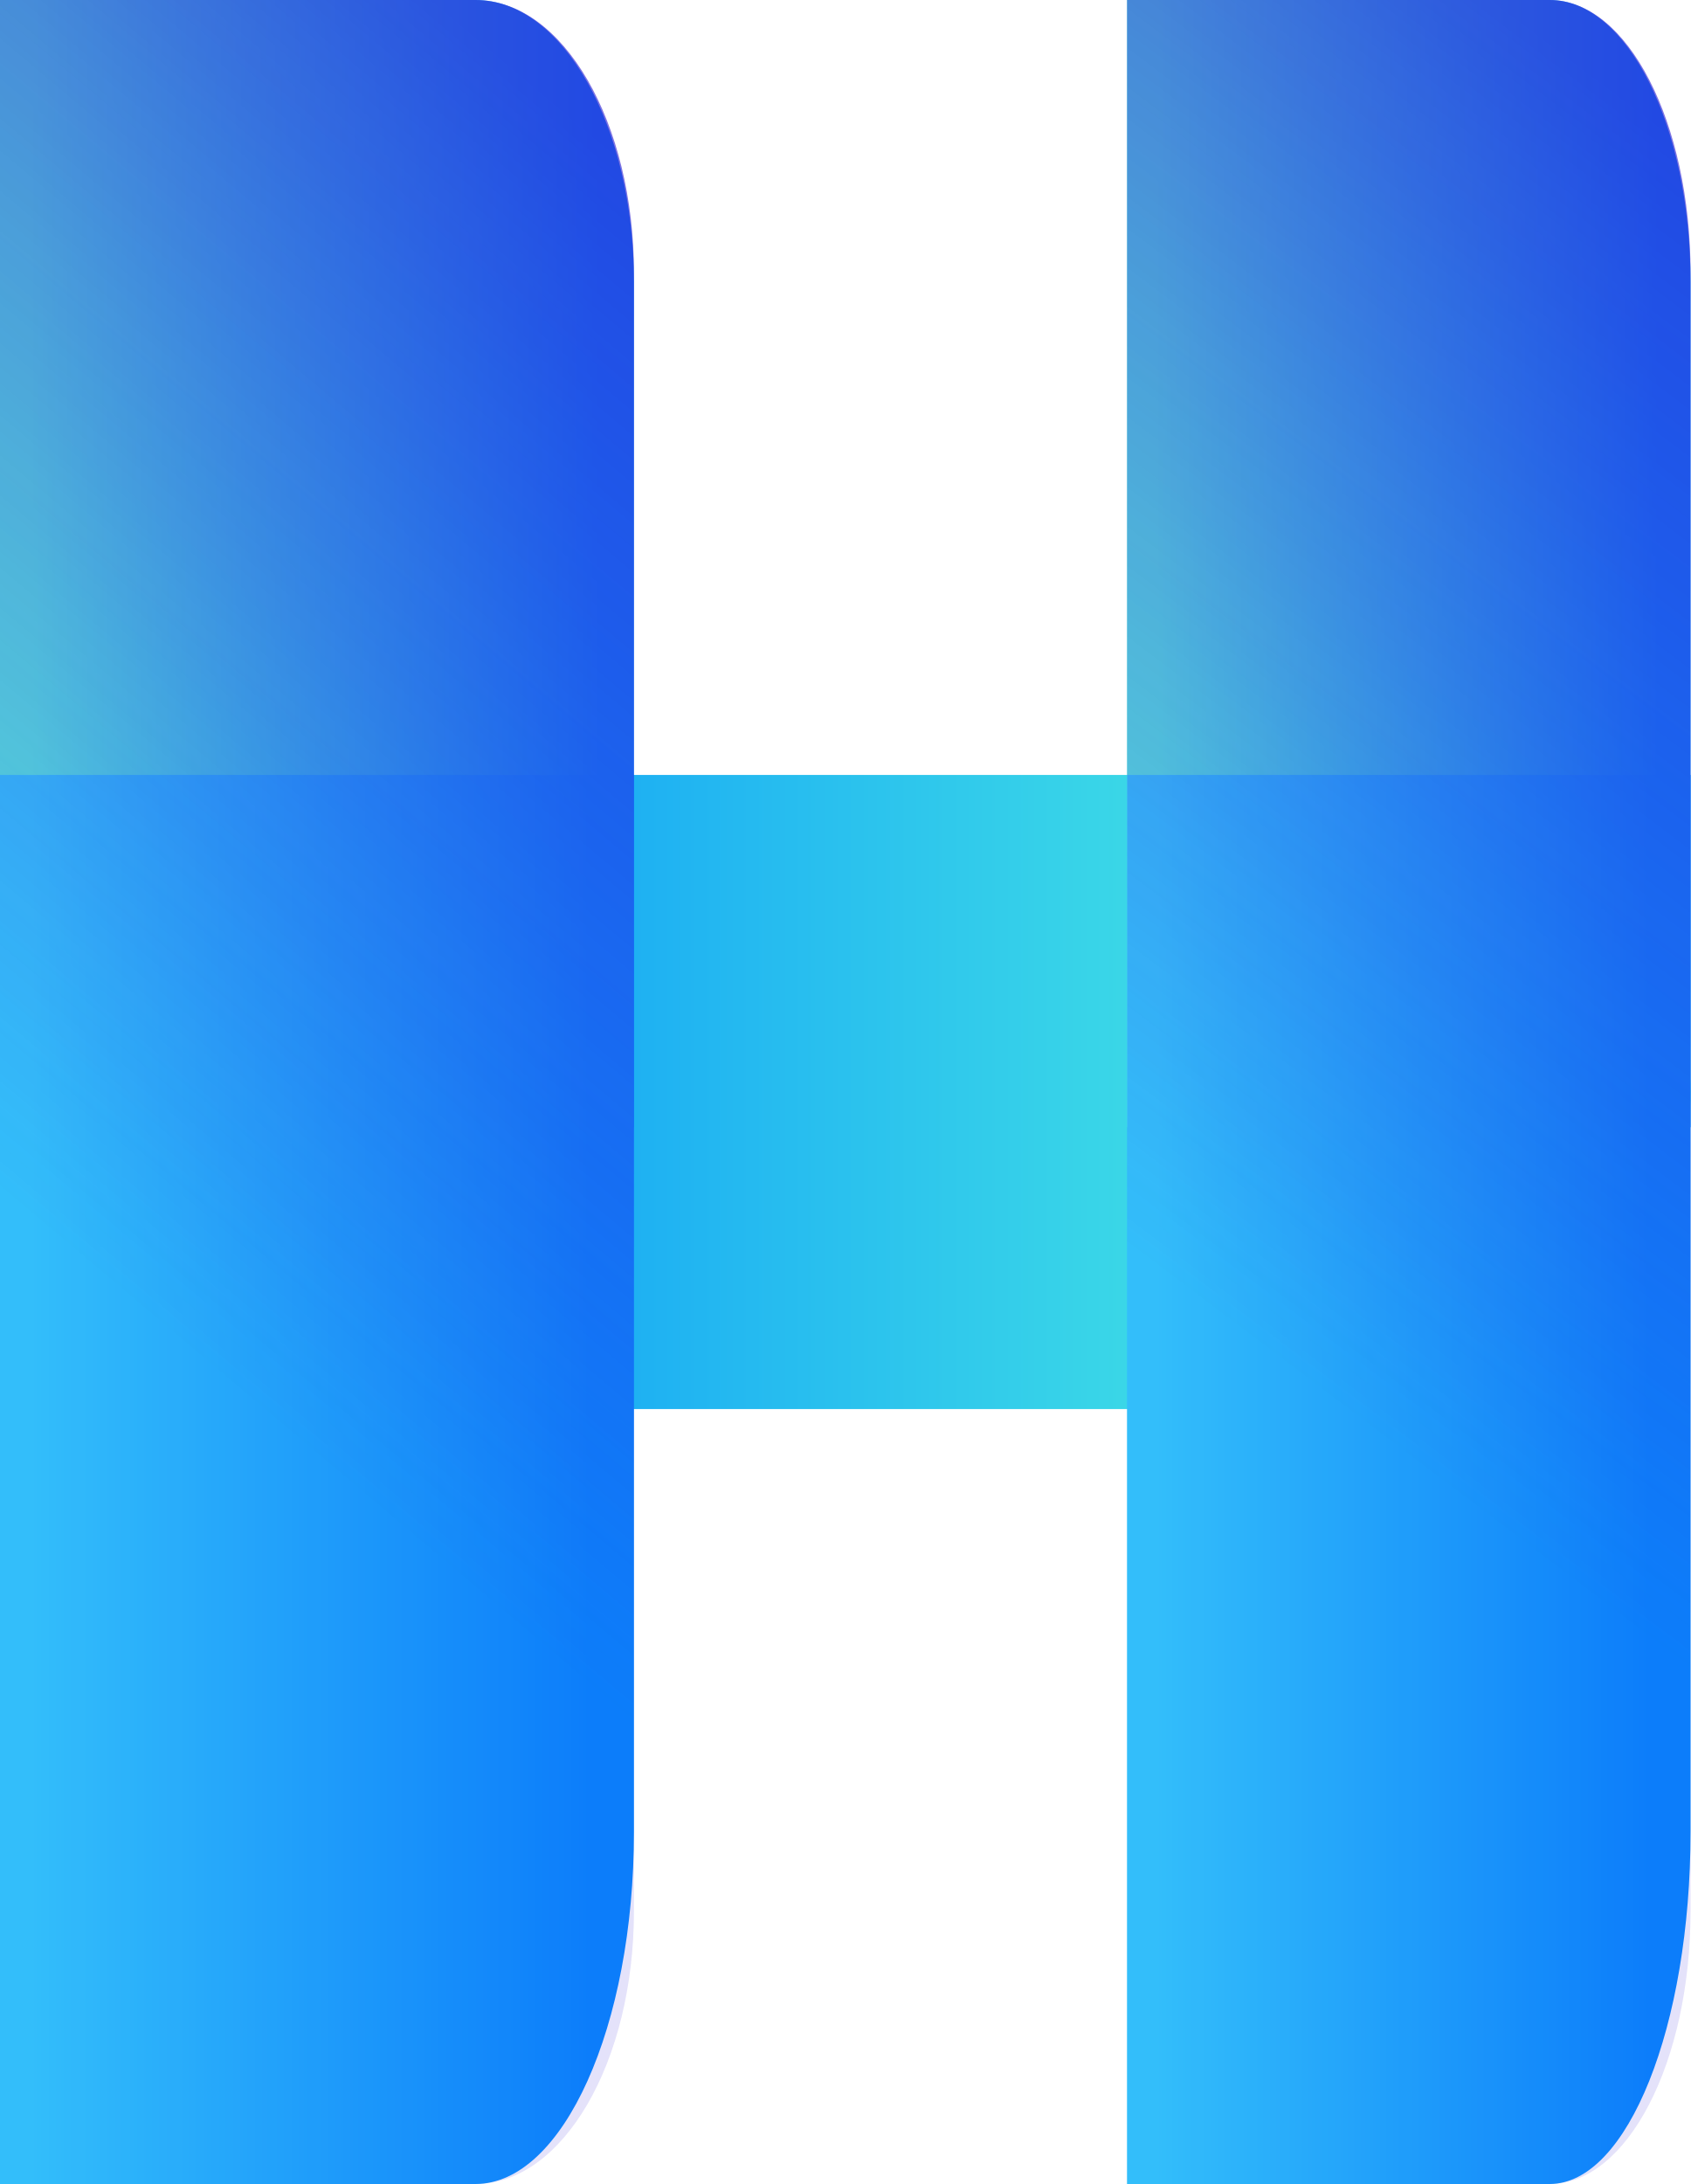
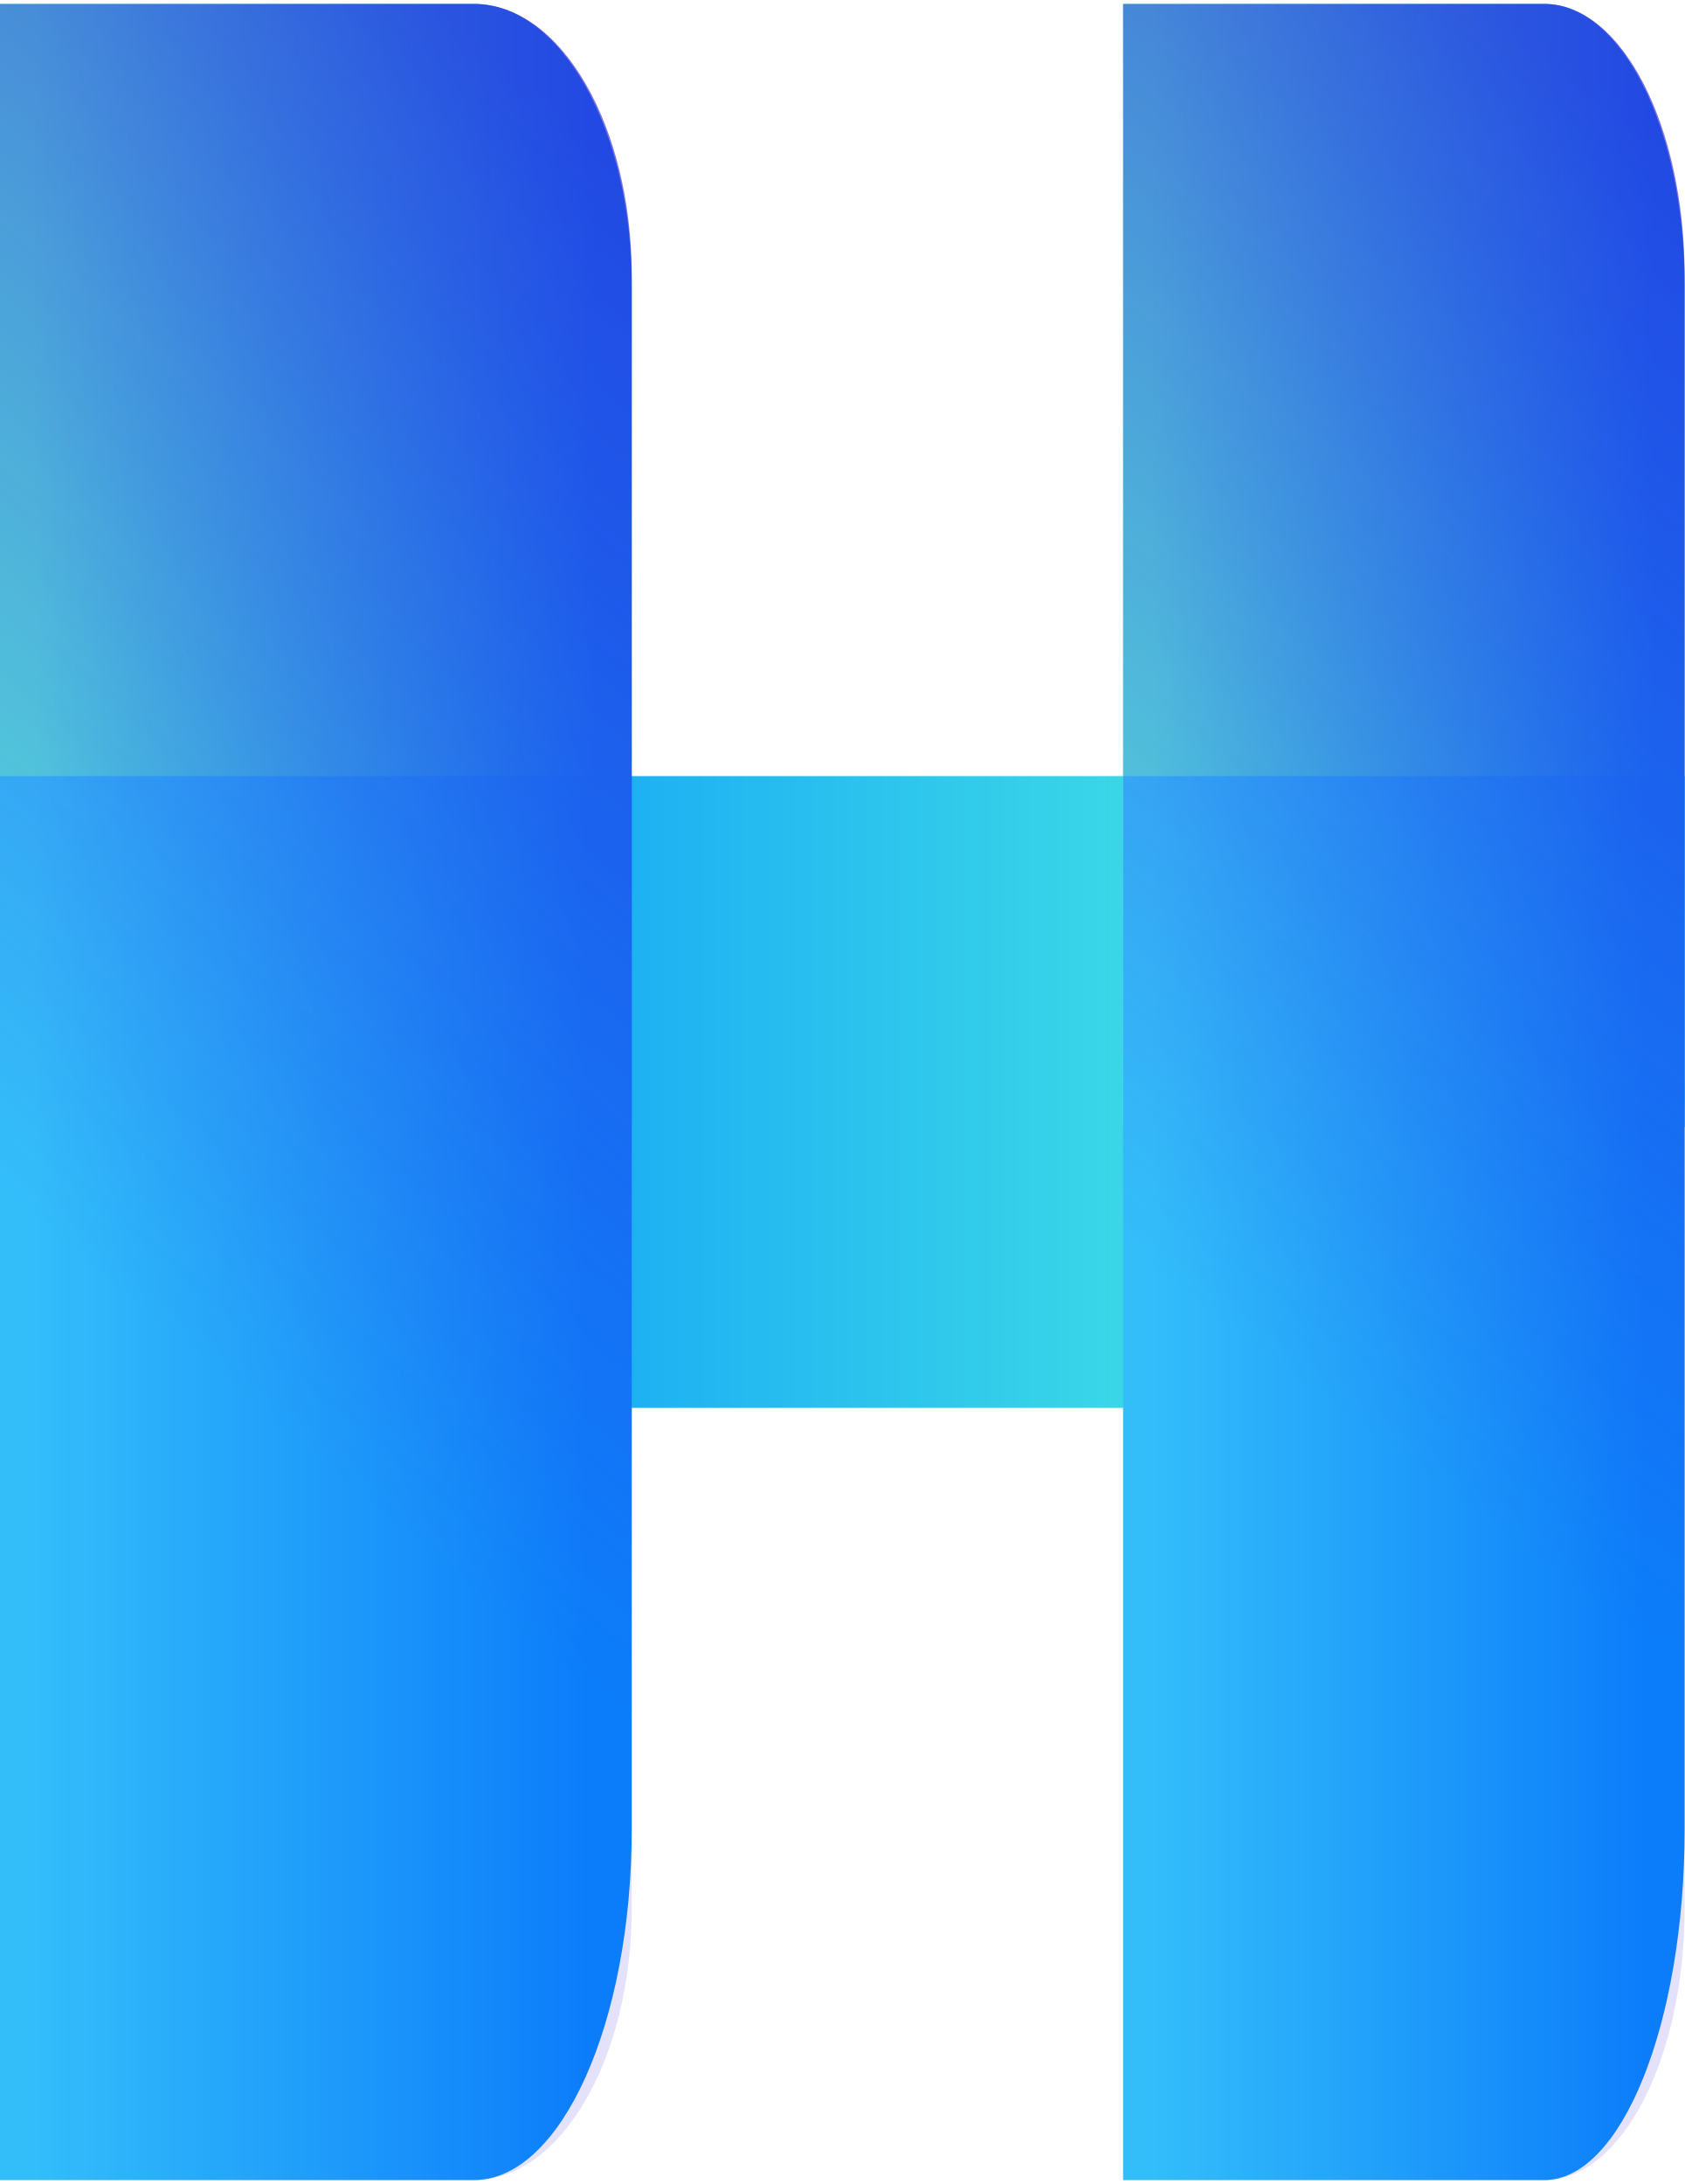
- <svg xmlns="http://www.w3.org/2000/svg" width="24px" height="31px" viewBox="0 0 24 31" version="1.1">
+ <svg xmlns="http://www.w3.org/2000/svg" width="27px" height="35px" viewBox="0 0 24 31" version="1.1">
  <defs>
    <linearGradient x1="95.059%" y1="50%" x2="5.575%" y2="50%" id="linearGradient-1">
      <stop stop-color="#55FBDC" offset="0%" />
      <stop stop-color="#0088FF" offset="100%" />
    </linearGradient>
    <linearGradient x1="95.059%" y1="50%" x2="5.575%" y2="50%" id="linearGradient-2">
      <stop stop-color="#55FBDC" offset="0%" />
      <stop stop-color="#0088FF" offset="100%" />
    </linearGradient>
    <linearGradient x1="95.059%" y1="50%" x2="5.575%" y2="50%" id="linearGradient-3">
      <stop stop-color="#2ED4FF" offset="0%" />
      <stop stop-color="#0088FF" offset="98.277%" />
    </linearGradient>
    <linearGradient x1="49.381%" y1="66.639%" x2="33.143%" y2="0%" id="linearGradient-4">
      <stop stop-color="#4F40DC" stop-opacity="0.24" offset="0%" />
      <stop stop-color="#3525D3" offset="100%" />
    </linearGradient>
    <linearGradient x1="95.059%" y1="50%" x2="5.575%" y2="50%" id="linearGradient-5">
      <stop stop-color="#55FBDC" offset="0%" />
      <stop stop-color="#0088FF" offset="100%" />
    </linearGradient>
    <linearGradient x1="95.059%" y1="50%" x2="5.575%" y2="50%" id="linearGradient-6">
      <stop stop-color="#2ED4FF" offset="0%" />
      <stop stop-color="#0088FF" offset="98.277%" />
    </linearGradient>
    <linearGradient x1="49.511%" y1="66.639%" x2="36.681%" y2="0%" id="linearGradient-7">
      <stop stop-color="#4F40DC" stop-opacity="0.24" offset="0%" />
      <stop stop-color="#3525D3" offset="100%" />
    </linearGradient>
  </defs>
  <g id="Page-1" stroke="none" stroke-width="1" fill="none" fill-rule="evenodd">
    <g id="logo" fill-rule="nonzero">
      <path d="M3,11 L18,11 C21.314,11 24,13.015 24,15.5 C24,17.985 21.314,20 18,20 L0,20 L0,13.25 C-2.02906125e-16,12.007 1.343,11 3,11 Z" id="Top" fill="url(#linearGradient-1)" />
      <g id="Left" transform="translate(4.5, 15.5) scale(-1, 1) translate(-4.5, -15.5) ">
        <path d="M2.25,0 L9,0 L9,16 L0,16 L0,4 C-1.52179594e-16,1.791 1.007,4.05812251e-16 2.25,0 Z" id="Combined-Shape" fill="url(#linearGradient-2)" />
        <path d="M9,31 L2.25,31 C1.007,31 1.52179594e-16,28.761 0,26 L0,11 L9,11 L9,31 Z" id="Combined-Shape" fill="url(#linearGradient-3)" />
        <path d="M2.25,0 L9,0 L9,31 L2.25,31 C1.007,31 1.52179594e-16,29.265 0,27.125 L0,3.875 C-1.52179594e-16,1.735 1.007,3.93130618e-16 2.25,0 Z" id="Left-Side" fill="url(#linearGradient-4)" opacity="0.64" />
      </g>
      <g id="Right" transform="translate(20, 15.5) scale(-1, 1) translate(-20, -15.5) translate(16, 0)">
        <path d="M2,0 L8,0 L8,16 L0,16 L0,4 C-1.3527075e-16,1.791 0.895,4.05812251e-16 2,0 Z" id="Combined-Shape" fill="url(#linearGradient-5)" />
        <path d="M8,31 L2,31 C0.895,31 1.3527075e-16,28.761 0,26 L0,11 L8,11 L8,31 Z" id="Combined-Shape" fill="url(#linearGradient-6)" />
        <path d="M2,0 L8,0 L8,31 L2,31 C0.895,31 1.3527075e-16,29.265 0,27.125 L0,3.875 C-1.3527075e-16,1.735 0.895,3.93130618e-16 2,0 Z" id="Left-Side" fill="url(#linearGradient-7)" opacity="0.64" />
      </g>
    </g>
  </g>
</svg>
